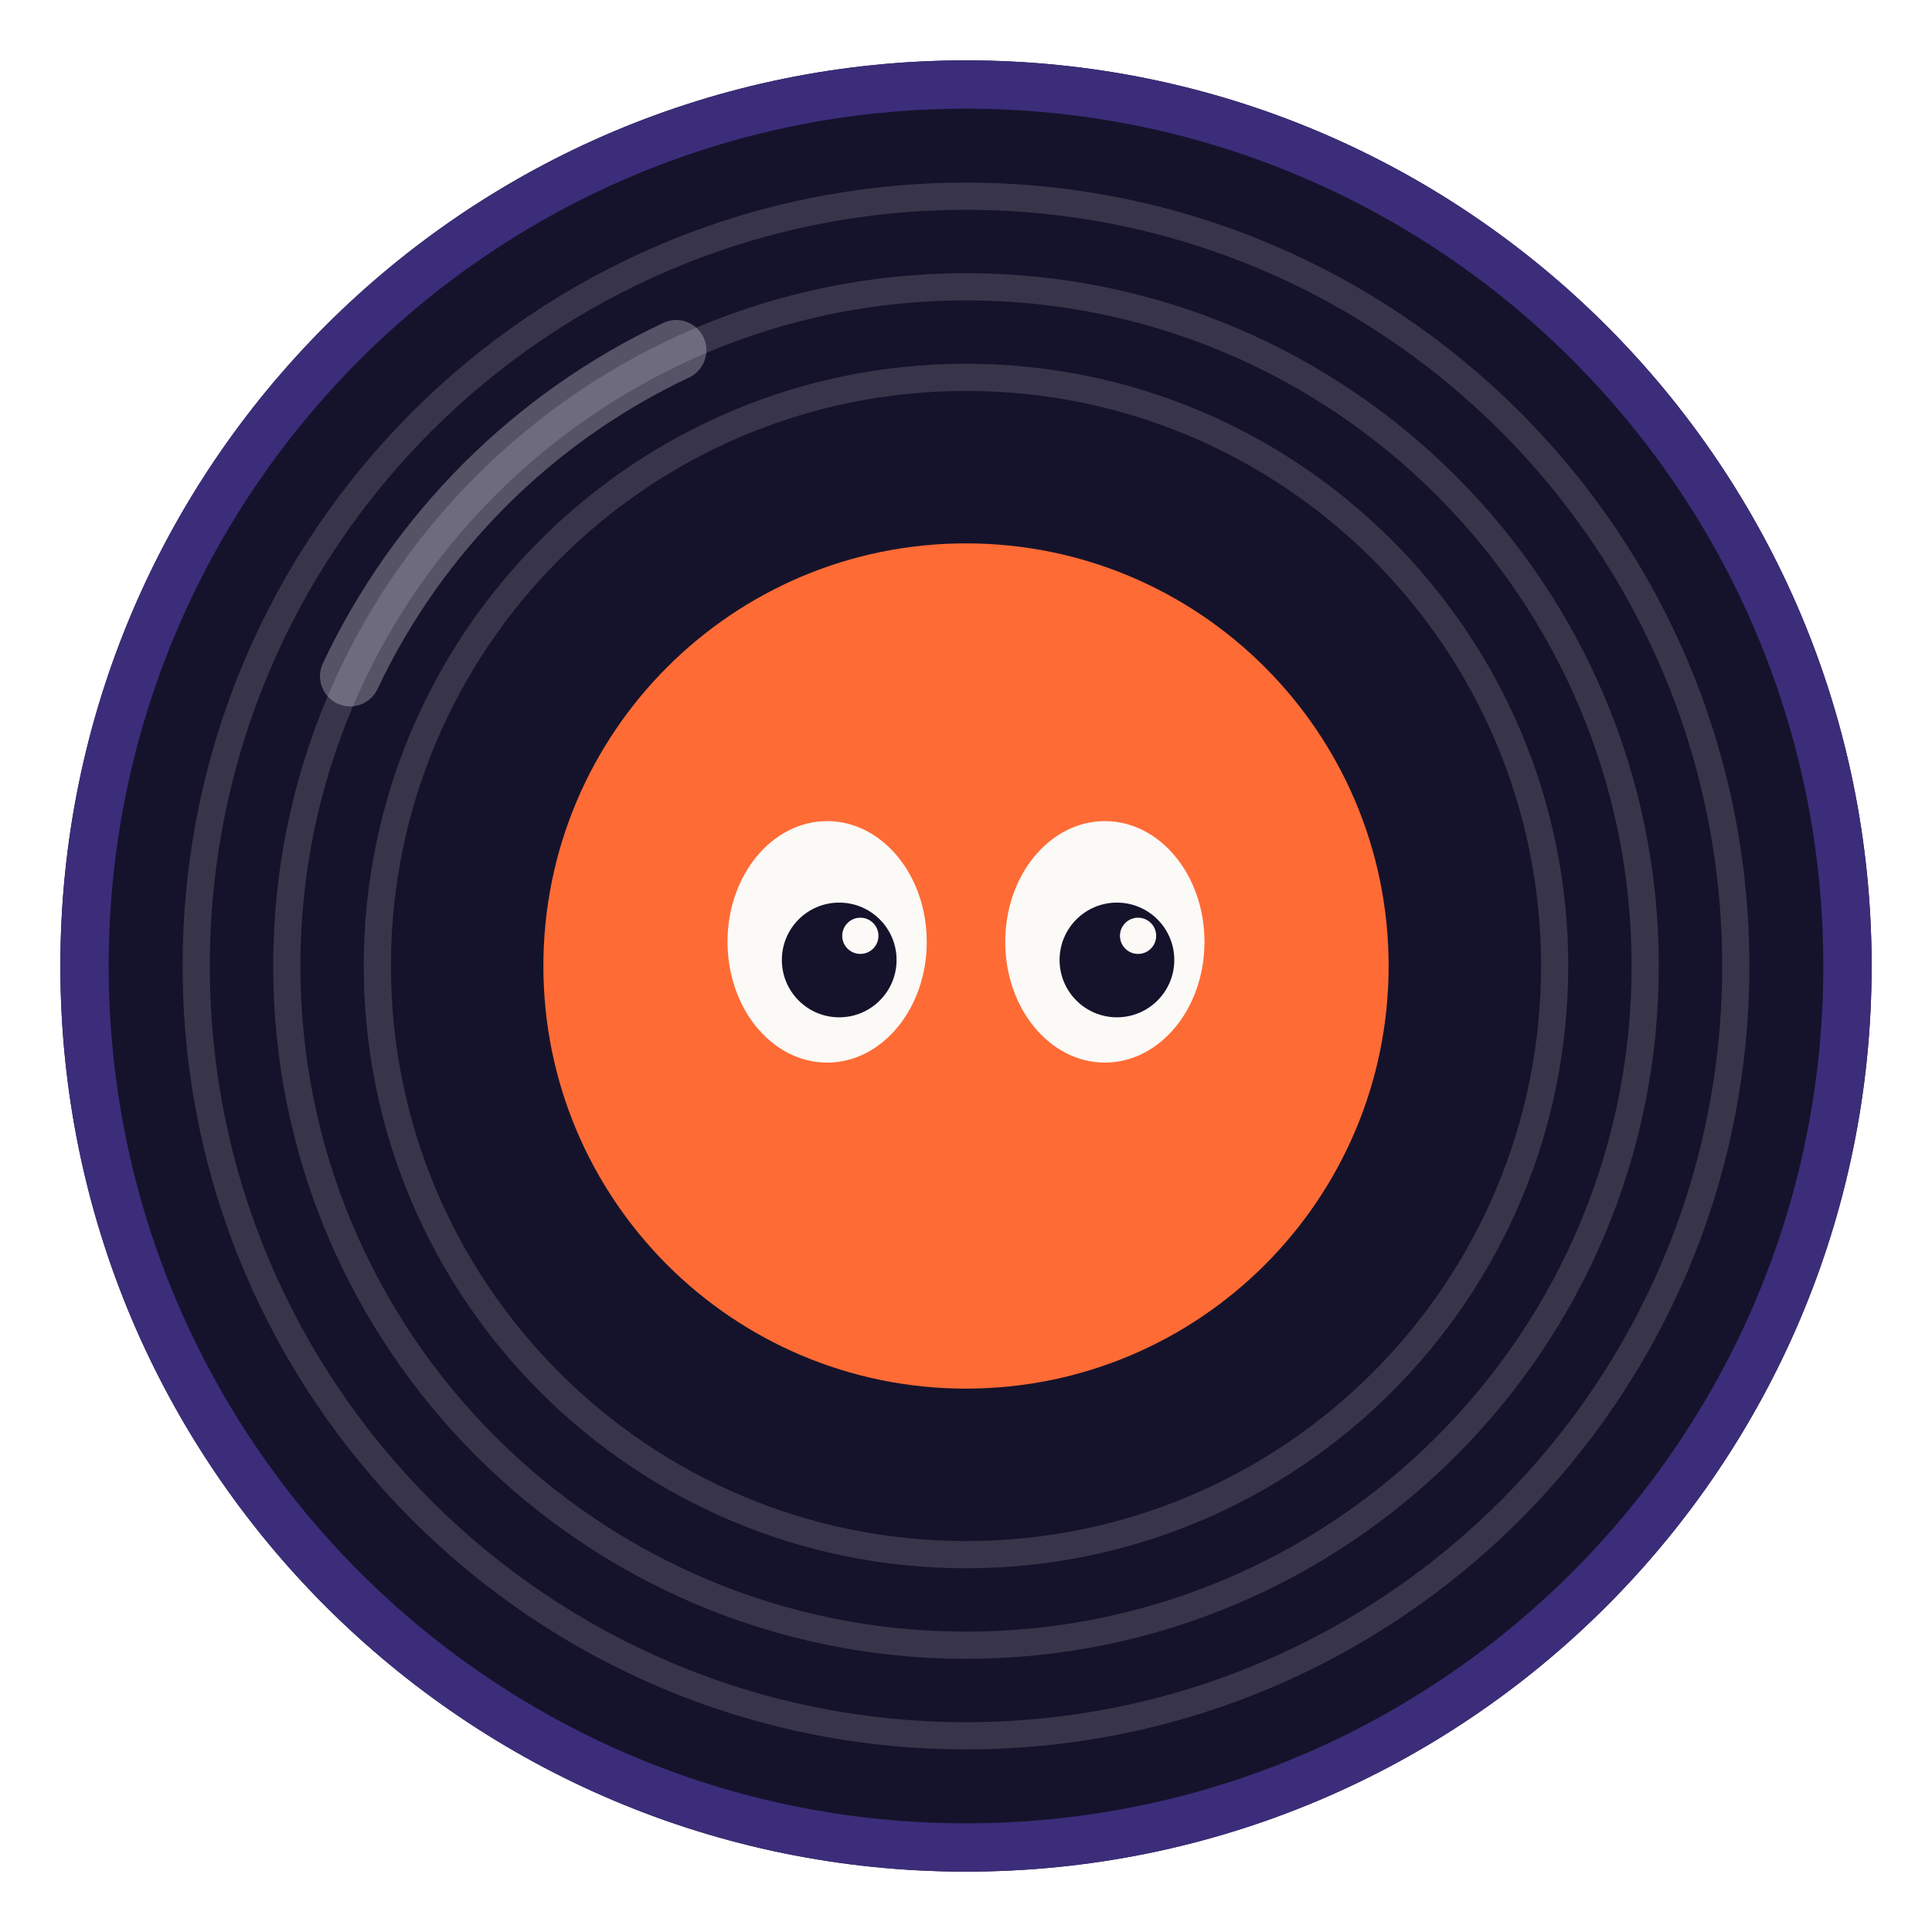
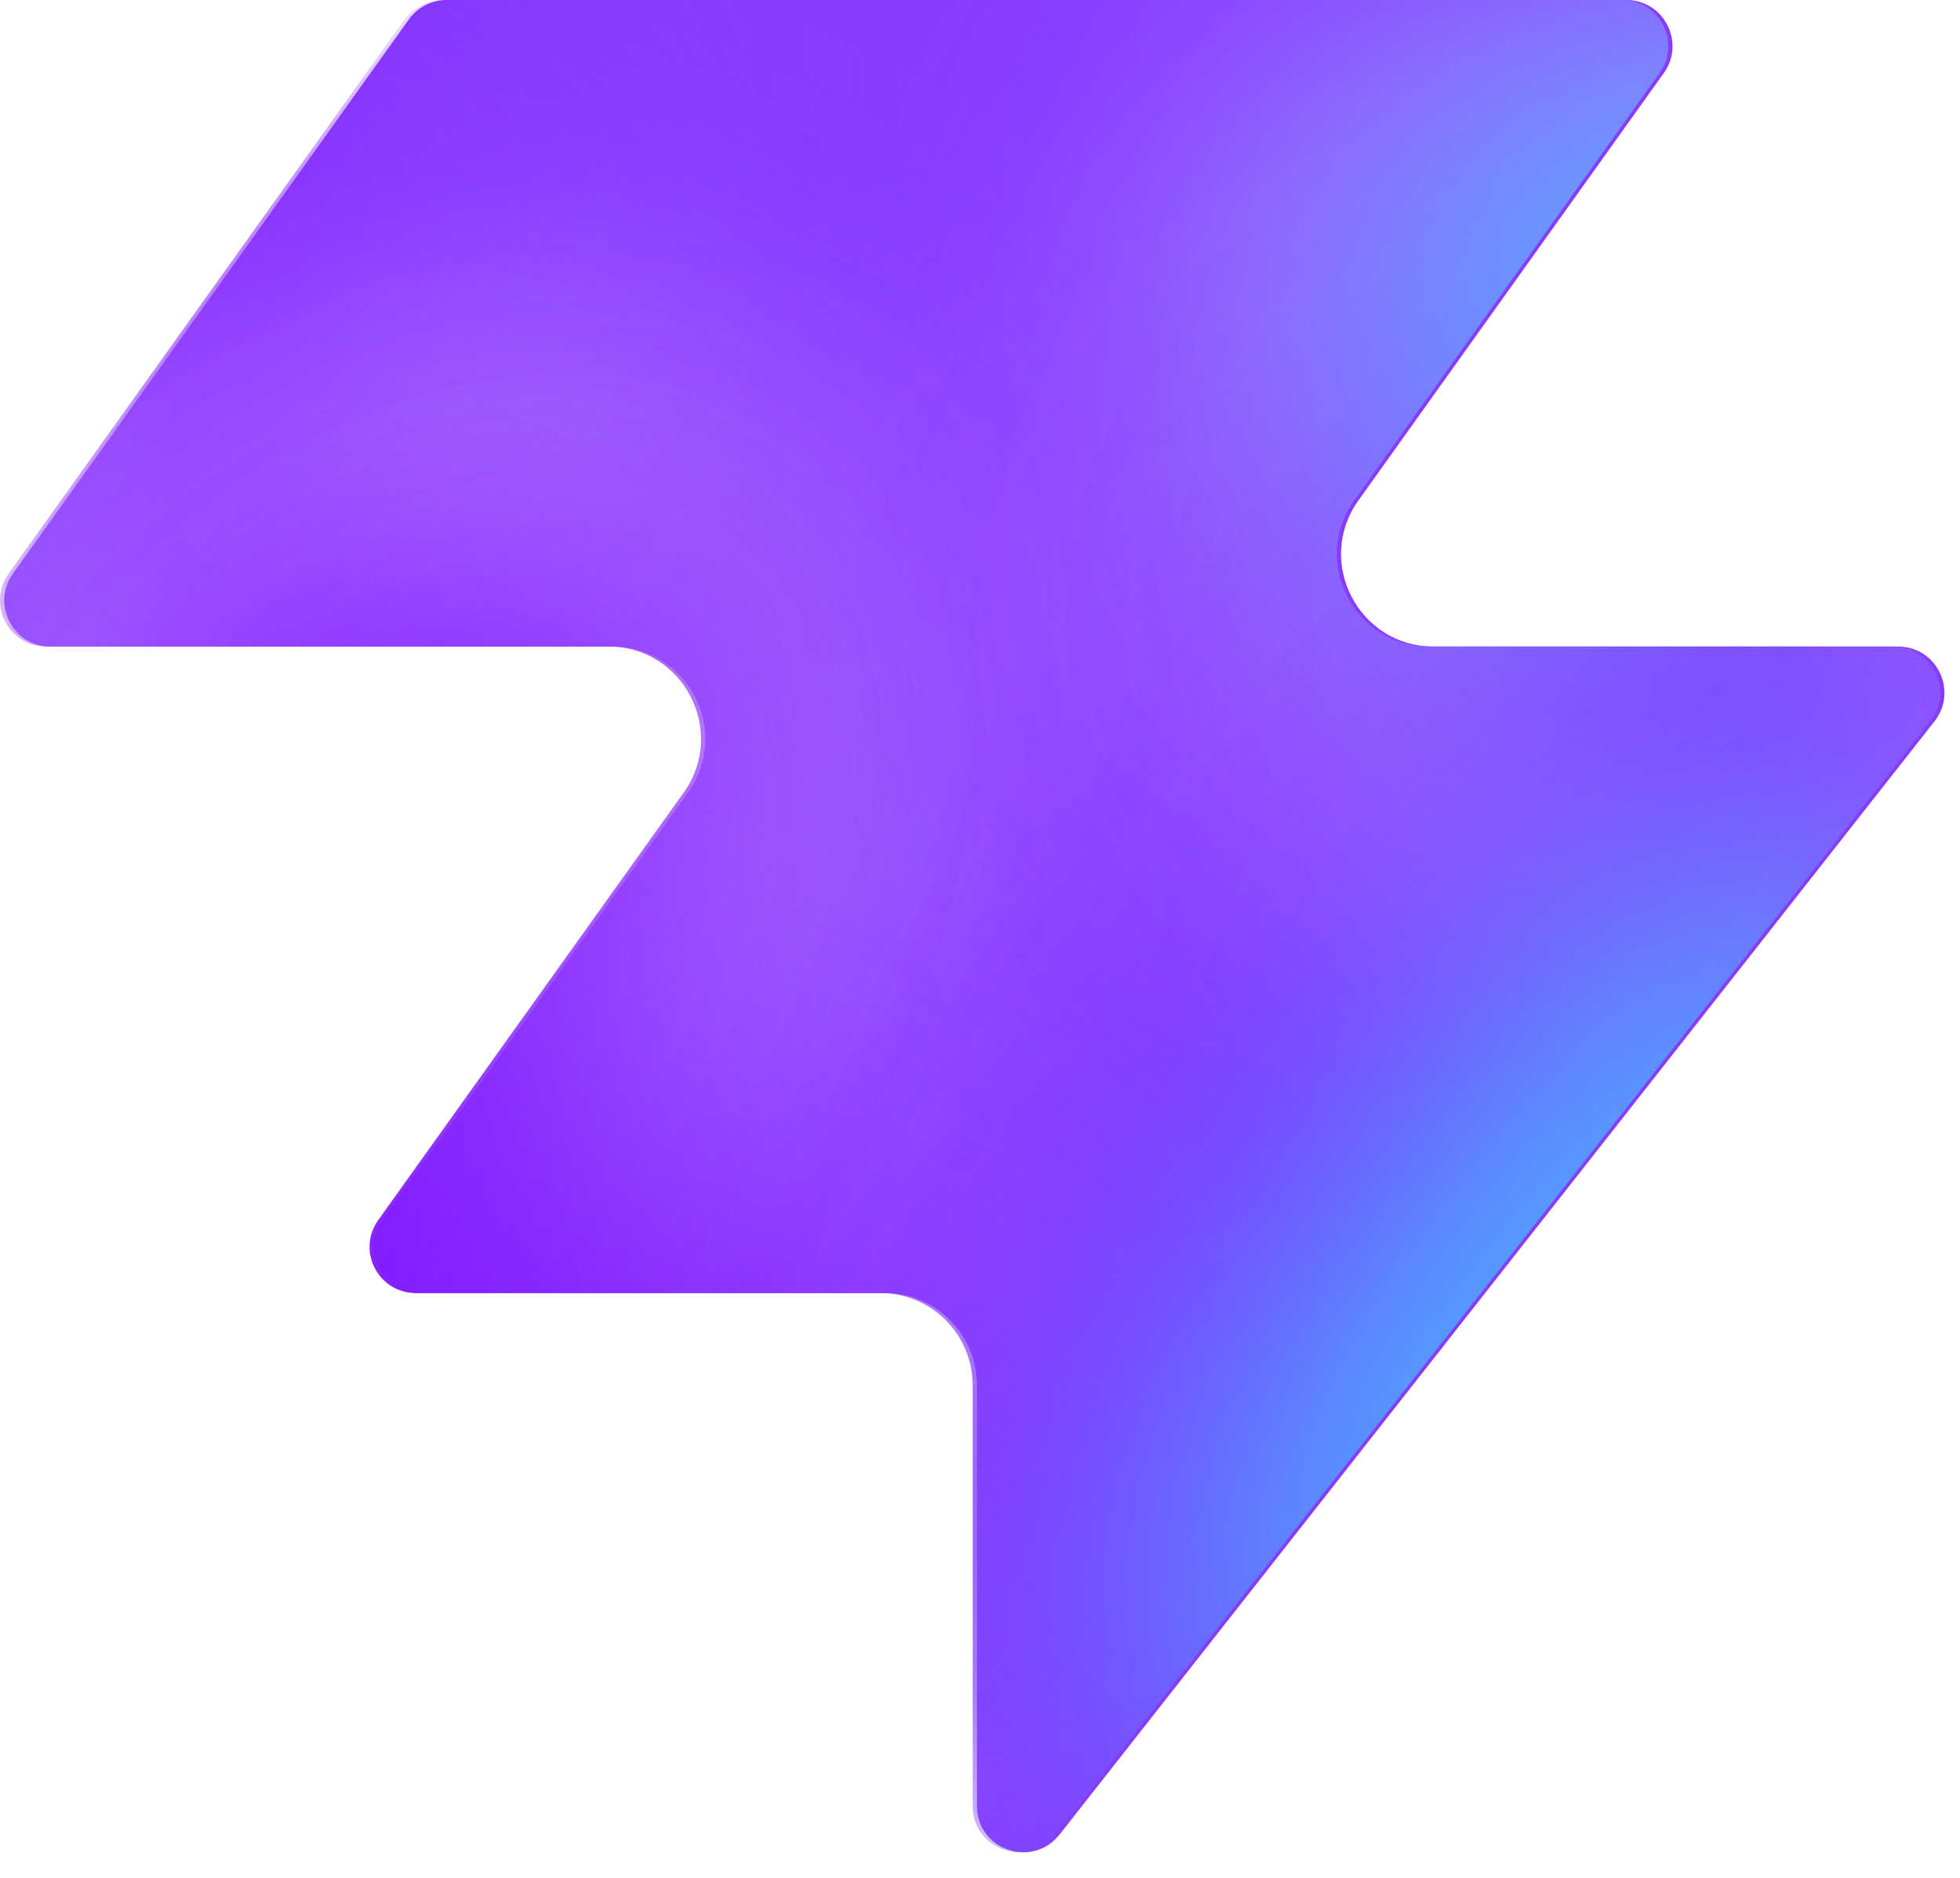
- <svg xmlns="http://www.w3.org/2000/svg" viewBox="0 0 64 64">
-   <style>
-     .small { display: none; }
-     @media (max-width: 32px) {
-       .big { display: none; }
-       .small { display: inline; }
-     }
-   </style>
-   <g class="big">
-     <circle cx="32" cy="32" r="30" fill="#15132B" />
-     <circle cx="32" cy="32" r="29.2" fill="none" stroke="#3B2D7A" stroke-width="1.6" />
-     <g fill="none" stroke="#EDEBF5" stroke-opacity="0.16" stroke-width="0.9">
-       <circle cx="32" cy="32" r="25.5" />
-       <circle cx="32" cy="32" r="22.5" />
-       <circle cx="32" cy="32" r="19.5" />
+ <svg xmlns="http://www.w3.org/2000/svg" width="48" height="46" fill="none" viewBox="0 0 48 46">
+   <path fill="#863bff" d="M25.946 44.938c-.664.845-2.021.375-2.021-.698V33.937a2.26 2.26 0 0 0-2.262-2.262H10.287c-.92 0-1.456-1.04-.92-1.788l7.48-10.471c1.07-1.497 0-3.578-1.842-3.578H1.237c-.92 0-1.456-1.04-.92-1.788L10.013.474c.214-.297.556-.474.92-.474h28.894c.92 0 1.456 1.04.92 1.788l-7.48 10.471c-1.07 1.498 0 3.579 1.842 3.579h11.377c.943 0 1.473 1.088.89 1.83L25.947 44.94z" style="fill:#863bff;fill:color(display-p3 .525 .23 1);fill-opacity:1" />
+   <mask id="a" width="48" height="46" x="0" y="0" maskUnits="userSpaceOnUse" style="mask-type:alpha">
+     <path fill="#000" d="M25.842 44.938c-.664.844-2.021.375-2.021-.698V33.937a2.26 2.26 0 0 0-2.262-2.262H10.183c-.92 0-1.456-1.04-.92-1.788l7.48-10.471c1.07-1.498 0-3.579-1.842-3.579H1.133c-.92 0-1.456-1.04-.92-1.787L9.91.473c.214-.297.556-.474.92-.474h28.894c.92 0 1.456 1.04.92 1.788l-7.48 10.471c-1.07 1.498 0 3.578 1.842 3.578h11.377c.943 0 1.473 1.088.89 1.832L25.843 44.94z" style="fill:#000;fill-opacity:1" />
+   </mask>
+   <g mask="url(#a)">
+     <g filter="url(#b)">
+       <ellipse cx="5.508" cy="14.704" fill="#ede6ff" rx="5.508" ry="14.704" style="fill:#ede6ff;fill:color(display-p3 .927 .903 1);fill-opacity:1" transform="matrix(.00324 1 1 -.00324 -4.47 31.516)" />
    </g>
-     <path d="M11.6 22.4 A22.6 22.6 0 0 1 22.4 11.6" fill="none" stroke="#EDEBF5" stroke-opacity="0.3" stroke-width="2" stroke-linecap="round" />
-     <circle cx="32" cy="32" r="14" fill="#FF6B35" />
-     <ellipse cx="27.4" cy="31.2" rx="3.3" ry="4" fill="#FBFAF7" />
-     <ellipse cx="36.6" cy="31.2" rx="3.3" ry="4" fill="#FBFAF7" />
-     <circle cx="27.8" cy="31.8" r="1.9" fill="#15132B" />
-     <circle cx="37" cy="31.8" r="1.9" fill="#15132B" />
-     <circle cx="28.5" cy="31" r="0.6" fill="#FBFAF7" />
-     <circle cx="37.7" cy="31" r="0.6" fill="#FBFAF7" />
+     <g filter="url(#c)">
+       <ellipse cx="10.399" cy="29.851" fill="#ede6ff" rx="10.399" ry="29.851" style="fill:#ede6ff;fill:color(display-p3 .927 .903 1);fill-opacity:1" transform="matrix(.00324 1 1 -.00324 -39.328 7.883)" />
+     </g>
+     <g filter="url(#d)">
+       <ellipse cx="5.508" cy="30.487" fill="#7e14ff" rx="5.508" ry="30.487" style="fill:#7e14ff;fill:color(display-p3 .492 .077 1);fill-opacity:1" transform="rotate(89.814 -25.913 -14.639)scale(1 -1)" />
+     </g>
+     <g filter="url(#e)">
+       <ellipse cx="5.508" cy="30.599" fill="#7e14ff" rx="5.508" ry="30.599" style="fill:#7e14ff;fill:color(display-p3 .492 .077 1);fill-opacity:1" transform="rotate(89.814 -32.644 -3.334)scale(1 -1)" />
+     </g>
+     <g filter="url(#f)">
+       <ellipse cx="5.508" cy="30.599" fill="#7e14ff" rx="5.508" ry="30.599" style="fill:#7e14ff;fill:color(display-p3 .492 .077 1);fill-opacity:1" transform="matrix(.00324 1 1 -.00324 -34.34 30.47)" />
+     </g>
+     <g filter="url(#g)">
+       <ellipse cx="14.072" cy="22.078" fill="#ede6ff" rx="14.072" ry="22.078" style="fill:#ede6ff;fill:color(display-p3 .927 .903 1);fill-opacity:1" transform="rotate(93.35 24.506 48.493)scale(-1 1)" />
+     </g>
+     <g filter="url(#h)">
+       <ellipse cx="3.47" cy="21.501" fill="#7e14ff" rx="3.47" ry="21.501" style="fill:#7e14ff;fill:color(display-p3 .492 .077 1);fill-opacity:1" transform="rotate(89.009 28.708 47.59)scale(-1 1)" />
+     </g>
+     <g filter="url(#i)">
+       <ellipse cx="3.47" cy="21.501" fill="#7e14ff" rx="3.47" ry="21.501" style="fill:#7e14ff;fill:color(display-p3 .492 .077 1);fill-opacity:1" transform="rotate(89.009 28.708 47.59)scale(-1 1)" />
+     </g>
+     <g filter="url(#j)">
+       <ellipse cx=".387" cy="8.972" fill="#7e14ff" rx="4.407" ry="29.108" style="fill:#7e14ff;fill:color(display-p3 .492 .077 1);fill-opacity:1" transform="rotate(39.51 .387 8.972)" />
+     </g>
+     <g filter="url(#k)">
+       <ellipse cx="47.523" cy="-6.092" fill="#7e14ff" rx="4.407" ry="29.108" style="fill:#7e14ff;fill:color(display-p3 .492 .077 1);fill-opacity:1" transform="rotate(37.892 47.523 -6.092)" />
+     </g>
+     <g filter="url(#l)">
+       <ellipse cx="41.412" cy="6.333" fill="#47bfff" rx="5.971" ry="9.665" style="fill:#47bfff;fill:color(display-p3 .28 .748 1);fill-opacity:1" transform="rotate(37.892 41.412 6.333)" />
+     </g>
+     <g filter="url(#m)">
+       <ellipse cx="-1.879" cy="38.332" fill="#7e14ff" rx="4.407" ry="29.108" style="fill:#7e14ff;fill:color(display-p3 .492 .077 1);fill-opacity:1" transform="rotate(37.892 -1.88 38.332)" />
+     </g>
+     <g filter="url(#n)">
+       <ellipse cx="-1.879" cy="38.332" fill="#7e14ff" rx="4.407" ry="29.108" style="fill:#7e14ff;fill:color(display-p3 .492 .077 1);fill-opacity:1" transform="rotate(37.892 -1.88 38.332)" />
+     </g>
+     <g filter="url(#o)">
+       <ellipse cx="35.651" cy="29.907" fill="#7e14ff" rx="4.407" ry="29.108" style="fill:#7e14ff;fill:color(display-p3 .492 .077 1);fill-opacity:1" transform="rotate(37.892 35.651 29.907)" />
+     </g>
+     <g filter="url(#p)">
+       <ellipse cx="38.418" cy="32.4" fill="#47bfff" rx="5.971" ry="15.297" style="fill:#47bfff;fill:color(display-p3 .28 .748 1);fill-opacity:1" transform="rotate(37.892 38.418 32.4)" />
+     </g>
  </g>
-   <g class="small">
-     <circle cx="32" cy="32" r="30.5" fill="#15132B" />
-     <circle cx="32" cy="32" r="29" fill="none" stroke="#4A3F99" stroke-width="3" />
-     <circle cx="32" cy="32" r="18.5" fill="#FF6B35" />
-     <ellipse cx="25.6" cy="31" rx="4.8" ry="5.8" fill="#FBFAF7" />
-     <ellipse cx="38.4" cy="31" rx="4.8" ry="5.8" fill="#FBFAF7" />
-     <circle cx="26.2" cy="32" r="2.9" fill="#15132B" />
-     <circle cx="39" cy="32" r="2.9" fill="#15132B" />
-   </g>
+   <defs>
+     <filter id="b" width="60.045" height="41.654" x="-19.77" y="16.149" color-interpolation-filters="sRGB" filterUnits="userSpaceOnUse">
+       <feFlood flood-opacity="0" result="BackgroundImageFix" />
+       <feBlend in="SourceGraphic" in2="BackgroundImageFix" result="shape" />
+       <feGaussianBlur result="effect1_foregroundBlur_2002_17158" stdDeviation="7.659" />
+     </filter>
+     <filter id="c" width="90.34" height="51.437" x="-54.613" y="-7.533" color-interpolation-filters="sRGB" filterUnits="userSpaceOnUse">
+       <feFlood flood-opacity="0" result="BackgroundImageFix" />
+       <feBlend in="SourceGraphic" in2="BackgroundImageFix" result="shape" />
+       <feGaussianBlur result="effect1_foregroundBlur_2002_17158" stdDeviation="7.659" />
+     </filter>
+     <filter id="d" width="79.355" height="29.4" x="-49.64" y="2.03" color-interpolation-filters="sRGB" filterUnits="userSpaceOnUse">
+       <feFlood flood-opacity="0" result="BackgroundImageFix" />
+       <feBlend in="SourceGraphic" in2="BackgroundImageFix" result="shape" />
+       <feGaussianBlur result="effect1_foregroundBlur_2002_17158" stdDeviation="4.596" />
+     </filter>
+     <filter id="e" width="79.579" height="29.4" x="-45.045" y="20.029" color-interpolation-filters="sRGB" filterUnits="userSpaceOnUse">
+       <feFlood flood-opacity="0" result="BackgroundImageFix" />
+       <feBlend in="SourceGraphic" in2="BackgroundImageFix" result="shape" />
+       <feGaussianBlur result="effect1_foregroundBlur_2002_17158" stdDeviation="4.596" />
+     </filter>
+     <filter id="f" width="79.579" height="29.4" x="-43.513" y="21.178" color-interpolation-filters="sRGB" filterUnits="userSpaceOnUse">
+       <feFlood flood-opacity="0" result="BackgroundImageFix" />
+       <feBlend in="SourceGraphic" in2="BackgroundImageFix" result="shape" />
+       <feGaussianBlur result="effect1_foregroundBlur_2002_17158" stdDeviation="4.596" />
+     </filter>
+     <filter id="g" width="74.749" height="58.852" x="15.756" y="-17.901" color-interpolation-filters="sRGB" filterUnits="userSpaceOnUse">
+       <feFlood flood-opacity="0" result="BackgroundImageFix" />
+       <feBlend in="SourceGraphic" in2="BackgroundImageFix" result="shape" />
+       <feGaussianBlur result="effect1_foregroundBlur_2002_17158" stdDeviation="7.659" />
+     </filter>
+     <filter id="h" width="61.377" height="25.362" x="23.548" y="2.284" color-interpolation-filters="sRGB" filterUnits="userSpaceOnUse">
+       <feFlood flood-opacity="0" result="BackgroundImageFix" />
+       <feBlend in="SourceGraphic" in2="BackgroundImageFix" result="shape" />
+       <feGaussianBlur result="effect1_foregroundBlur_2002_17158" stdDeviation="4.596" />
+     </filter>
+     <filter id="i" width="61.377" height="25.362" x="23.548" y="2.284" color-interpolation-filters="sRGB" filterUnits="userSpaceOnUse">
+       <feFlood flood-opacity="0" result="BackgroundImageFix" />
+       <feBlend in="SourceGraphic" in2="BackgroundImageFix" result="shape" />
+       <feGaussianBlur result="effect1_foregroundBlur_2002_17158" stdDeviation="4.596" />
+     </filter>
+     <filter id="j" width="56.045" height="63.649" x="-27.636" y="-22.853" color-interpolation-filters="sRGB" filterUnits="userSpaceOnUse">
+       <feFlood flood-opacity="0" result="BackgroundImageFix" />
+       <feBlend in="SourceGraphic" in2="BackgroundImageFix" result="shape" />
+       <feGaussianBlur result="effect1_foregroundBlur_2002_17158" stdDeviation="4.596" />
+     </filter>
+     <filter id="k" width="54.814" height="64.646" x="20.116" y="-38.415" color-interpolation-filters="sRGB" filterUnits="userSpaceOnUse">
+       <feFlood flood-opacity="0" result="BackgroundImageFix" />
+       <feBlend in="SourceGraphic" in2="BackgroundImageFix" result="shape" />
+       <feGaussianBlur result="effect1_foregroundBlur_2002_17158" stdDeviation="4.596" />
+     </filter>
+     <filter id="l" width="33.541" height="35.313" x="24.641" y="-11.323" color-interpolation-filters="sRGB" filterUnits="userSpaceOnUse">
+       <feFlood flood-opacity="0" result="BackgroundImageFix" />
+       <feBlend in="SourceGraphic" in2="BackgroundImageFix" result="shape" />
+       <feGaussianBlur result="effect1_foregroundBlur_2002_17158" stdDeviation="4.596" />
+     </filter>
+     <filter id="m" width="54.814" height="64.646" x="-29.286" y="6.009" color-interpolation-filters="sRGB" filterUnits="userSpaceOnUse">
+       <feFlood flood-opacity="0" result="BackgroundImageFix" />
+       <feBlend in="SourceGraphic" in2="BackgroundImageFix" result="shape" />
+       <feGaussianBlur result="effect1_foregroundBlur_2002_17158" stdDeviation="4.596" />
+     </filter>
+     <filter id="n" width="54.814" height="64.646" x="-29.286" y="6.009" color-interpolation-filters="sRGB" filterUnits="userSpaceOnUse">
+       <feFlood flood-opacity="0" result="BackgroundImageFix" />
+       <feBlend in="SourceGraphic" in2="BackgroundImageFix" result="shape" />
+       <feGaussianBlur result="effect1_foregroundBlur_2002_17158" stdDeviation="4.596" />
+     </filter>
+     <filter id="o" width="54.814" height="64.646" x="8.244" y="-2.416" color-interpolation-filters="sRGB" filterUnits="userSpaceOnUse">
+       <feFlood flood-opacity="0" result="BackgroundImageFix" />
+       <feBlend in="SourceGraphic" in2="BackgroundImageFix" result="shape" />
+       <feGaussianBlur result="effect1_foregroundBlur_2002_17158" stdDeviation="4.596" />
+     </filter>
+     <filter id="p" width="39.409" height="43.623" x="18.713" y="10.588" color-interpolation-filters="sRGB" filterUnits="userSpaceOnUse">
+       <feFlood flood-opacity="0" result="BackgroundImageFix" />
+       <feBlend in="SourceGraphic" in2="BackgroundImageFix" result="shape" />
+       <feGaussianBlur result="effect1_foregroundBlur_2002_17158" stdDeviation="4.596" />
+     </filter>
+   </defs>
</svg>
